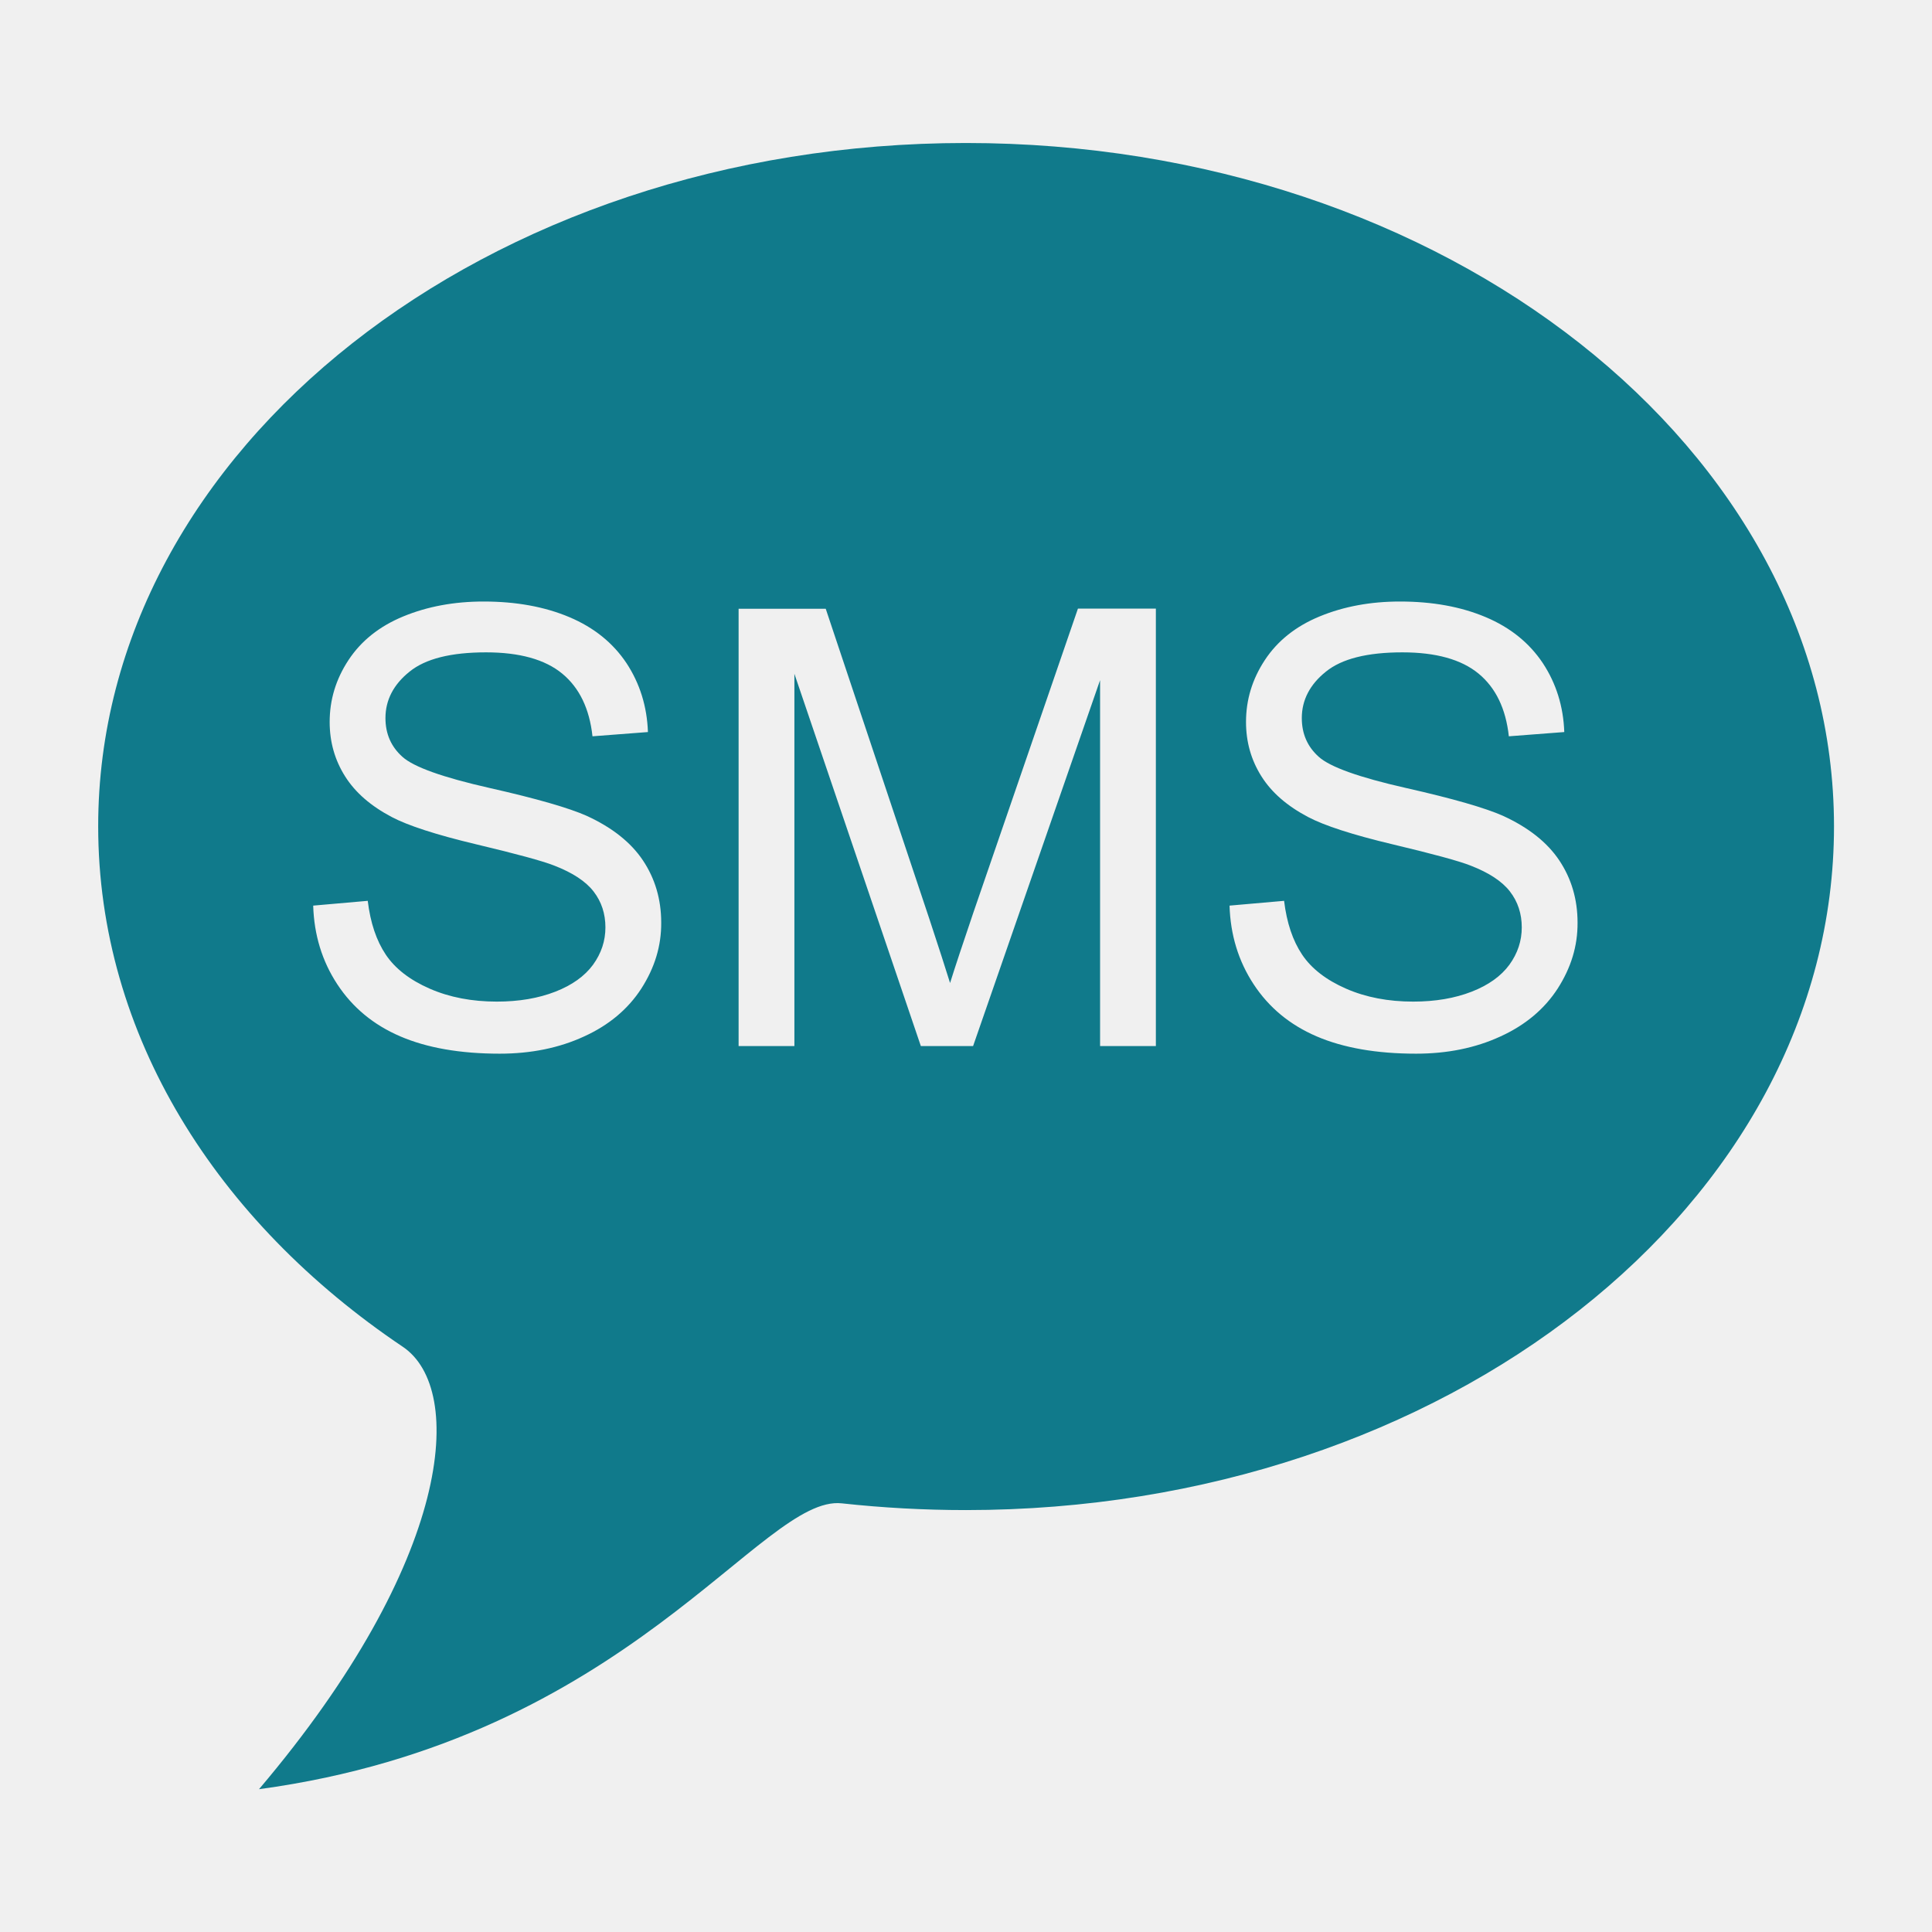
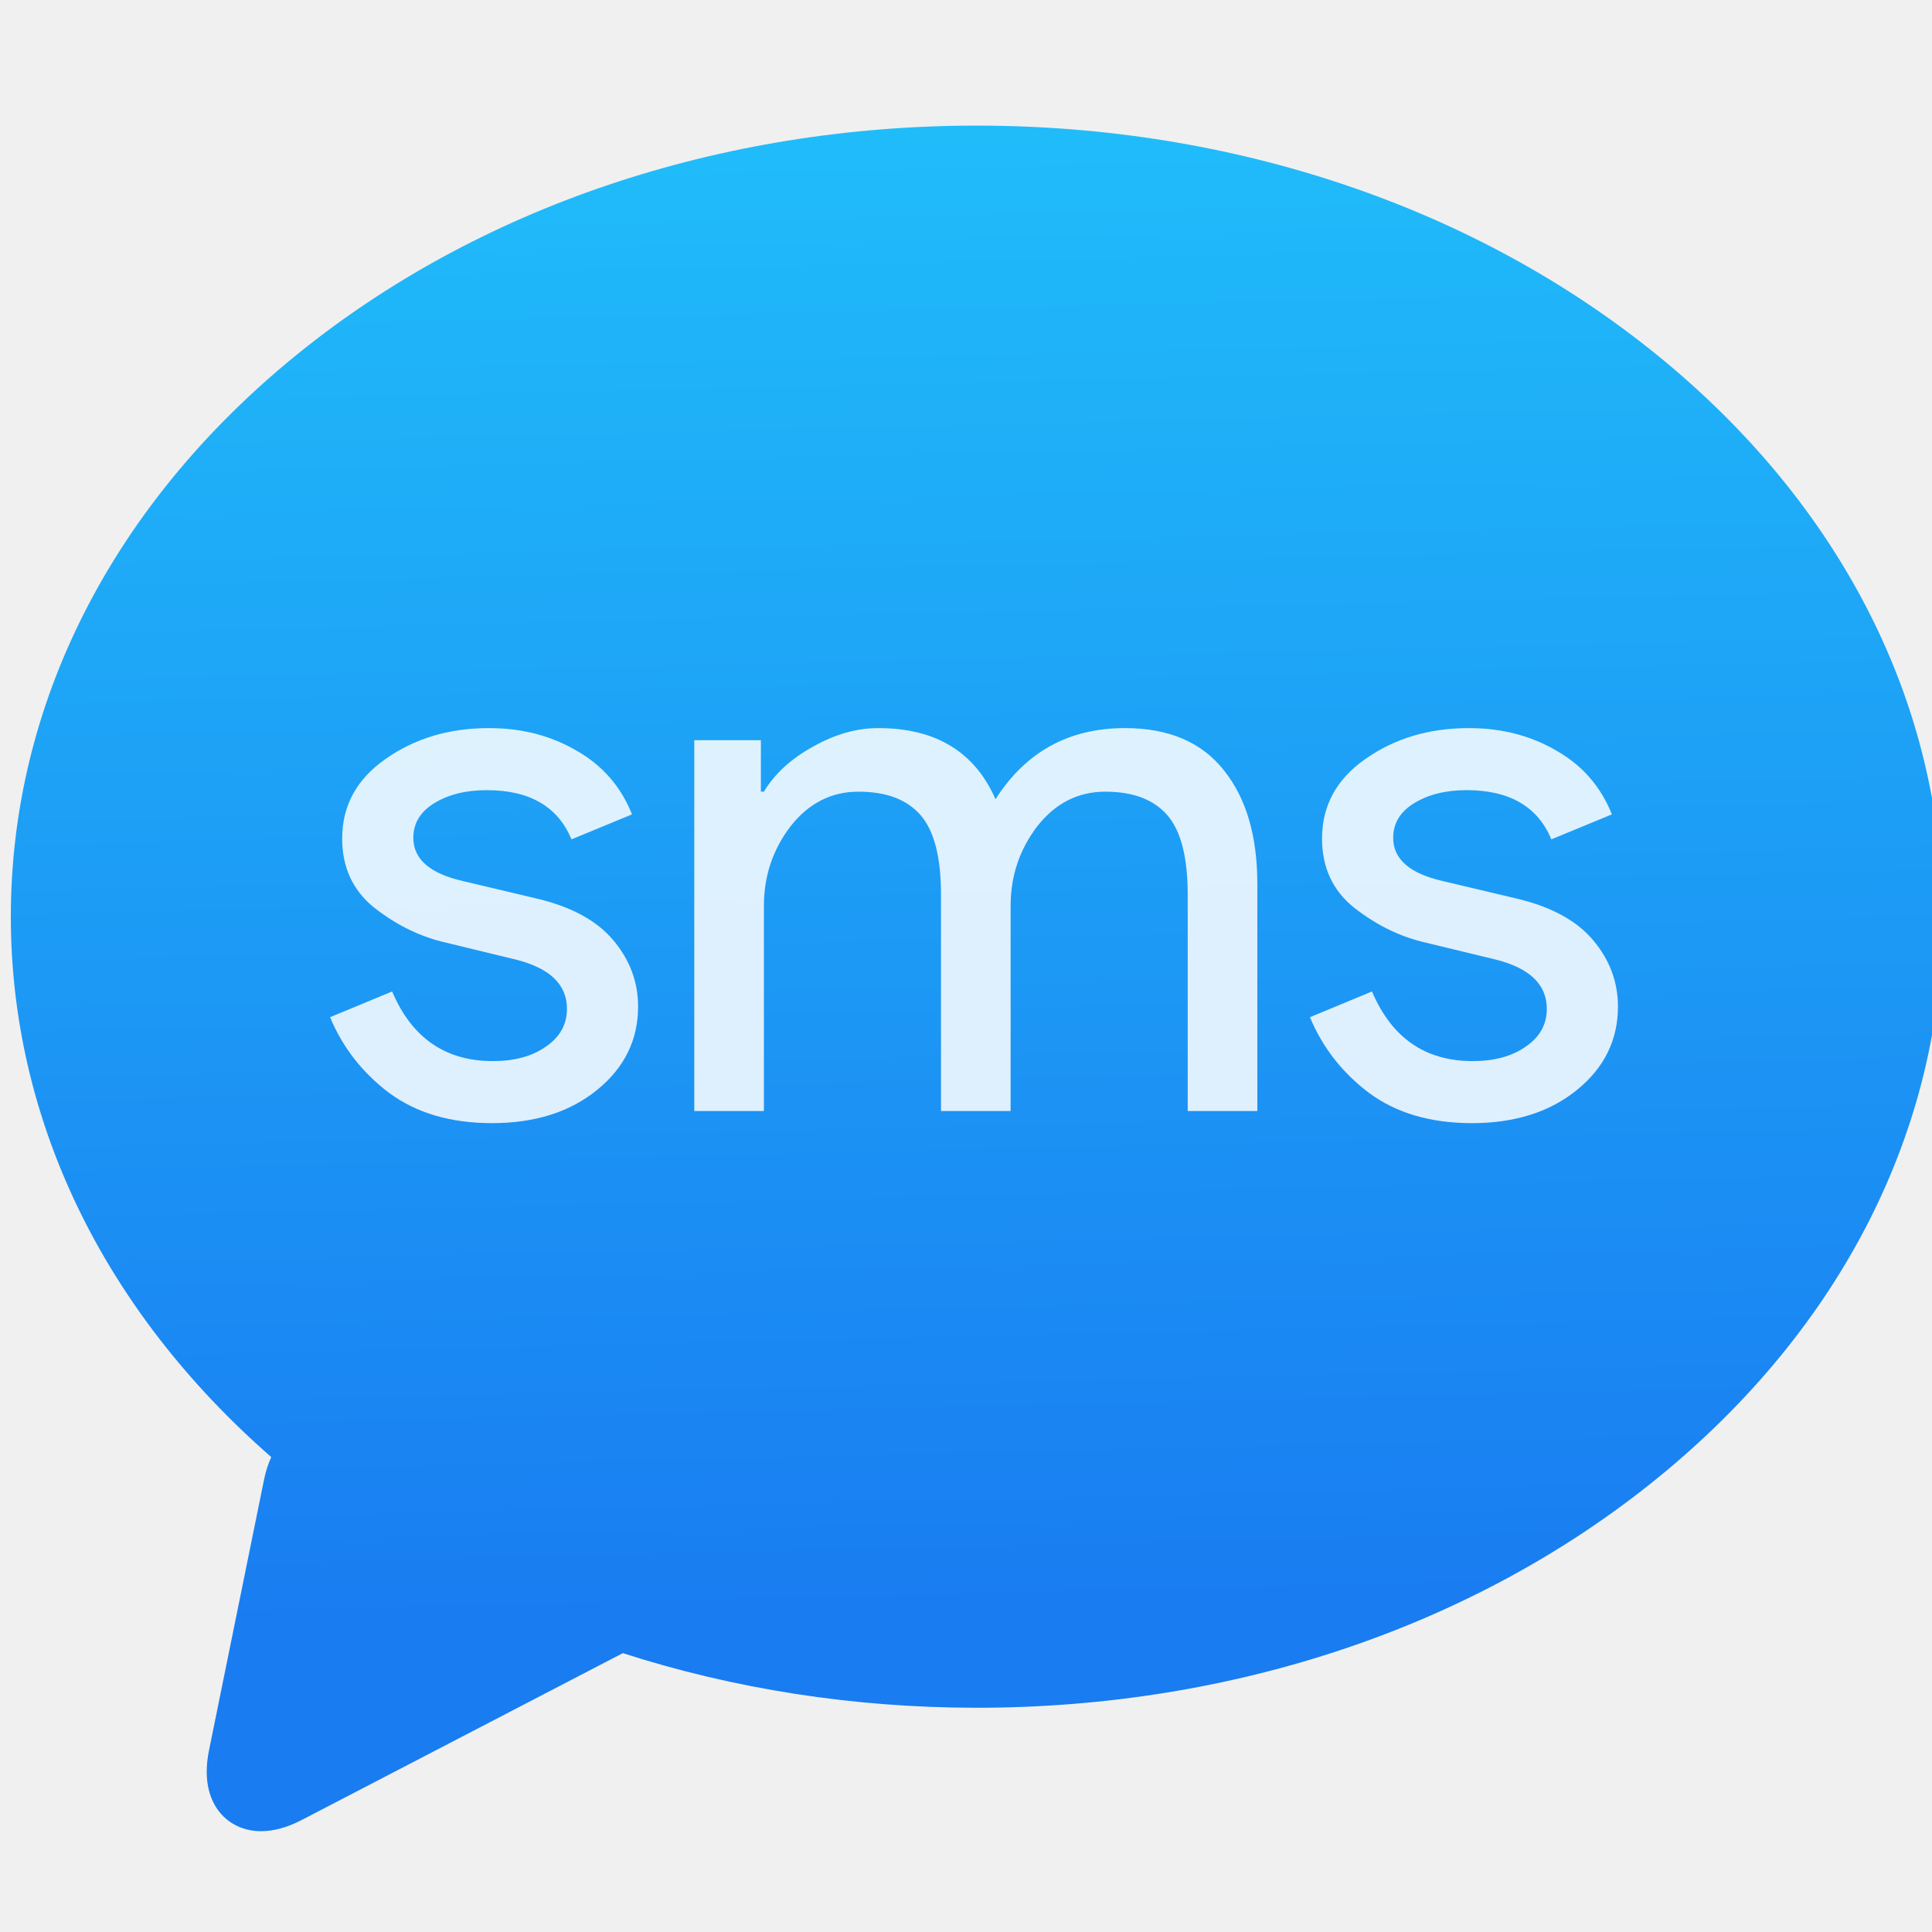
- <svg xmlns="http://www.w3.org/2000/svg" id="SvgjsSvg1001" width="288" height="288" version="1.1">
-   <defs id="SvgjsDefs1002" />
-   <g id="SvgjsG1008" transform="matrix(0.9167,0,0,0.9167,11.9964,11.9964)">
-     <svg enable-background="new 0 0 1000 1000" viewBox="0 0 1000 1000" width="288" height="288">
-       <path d="M834.1,512.7c-7.5,11.6-18.3,20.7-32.4,27.1c-14.1,6.5-30,9.7-47.6,9.7c-22.3,0-41.1-3.3-56.2-9.8c-15.1-6.5-26.9-16.3-35.5-29.4c-8.6-13.1-13.1-27.9-13.6-44.4l30.8-2.7c1.5,12.4,4.9,22.5,10.2,30.4c5.3,7.9,13.6,14.3,24.8,19.2c11.2,4.9,23.9,7.3,37.9,7.3c12.5,0,23.5-1.9,33-5.6c9.5-3.7,16.6-8.8,21.3-15.2c4.7-6.5,7-13.5,7-21.1c0-7.7-2.2-14.5-6.7-20.3c-4.5-5.8-11.9-10.6-22.2-14.6c-6.6-2.6-21.3-6.6-44-12c-22.7-5.4-38.6-10.6-47.7-15.4c-11.8-6.2-20.6-13.8-26.4-23c-5.8-9.2-8.7-19.4-8.7-30.7c0-12.5,3.5-24.1,10.6-34.9c7.1-10.8,17.4-19.1,31-24.7c13.6-5.6,28.7-8.4,45.3-8.4c18.3,0,34.4,2.9,48.4,8.8c14,5.9,24.7,14.6,32.3,26c7.5,11.4,11.6,24.4,12.1,38.9l-31.3,2.4c-1.7-15.6-7.4-27.4-17.1-35.4c-9.7-8-24.1-12-43-12c-19.8,0-34.2,3.6-43.2,10.9c-9,7.2-13.6,16-13.6,26.2c0,8.9,3.2,16.2,9.6,21.9c6.3,5.7,22.7,11.6,49.3,17.6c26.6,6,44.8,11.3,54.7,15.7c14.4,6.6,25,15,31.8,25.2c6.8,10.2,10.3,21.9,10.3,35.1C845.4,488.7,841.6,501,834.1,512.7 M607.2,545.2h-31.5V338.6L504,545.2h-29.5l-71.4-210.2v210.2h-31.5V298.3h49.2l58.4,174.8c5.4,16.3,9.3,28.5,11.8,36.5c2.8-9,7.2-22.2,13.1-39.6l59.1-171.8h44V545.2L607.2,545.2z M316.7,512.7c-7.5,11.6-18.3,20.7-32.4,27.1c-14.1,6.5-30,9.7-47.6,9.7c-22.3,0-41.1-3.3-56.2-9.8c-15.1-6.5-26.9-16.3-35.5-29.4c-8.6-13.1-13.1-27.9-13.6-44.4l30.8-2.7c1.5,12.4,4.9,22.5,10.2,30.4c5.3,7.9,13.6,14.3,24.8,19.2c11.2,4.9,23.9,7.3,37.9,7.3c12.5,0,23.5-1.9,33-5.6c9.5-3.7,16.6-8.8,21.3-15.2c4.7-6.5,7-13.5,7-21.1c0-7.7-2.2-14.5-6.7-20.3c-4.5-5.8-11.9-10.6-22.2-14.6c-6.6-2.6-21.3-6.6-44-12c-22.7-5.4-38.6-10.6-47.7-15.4c-11.8-6.2-20.6-13.8-26.4-23c-5.8-9.2-8.7-19.4-8.7-30.7c0-12.5,3.5-24.1,10.6-34.9c7.1-10.8,17.4-19.1,31-24.7c13.6-5.6,28.7-8.4,45.3-8.4c18.3,0,34.4,2.9,48.4,8.8c14,5.9,24.7,14.6,32.3,26c7.5,11.4,11.6,24.4,12.1,38.9l-31.3,2.4c-1.7-15.6-7.4-27.4-17.1-35.4c-9.7-8-24.1-12-43-12c-19.8,0-34.2,3.6-43.2,10.9c-9,7.2-13.6,16-13.6,26.2c0,8.9,3.2,16.2,9.6,21.9c6.3,5.7,22.7,11.6,49.3,17.6c26.6,6,44.8,11.3,54.7,15.7c14.4,6.6,25,15,31.8,25.2c6.8,10.2,10.3,21.9,10.3,35.1C328,488.7,324.2,501,316.7,512.7 M499.9,35.3C229.5,35.3,10,208.1,10,421.1C10,538.9,76.7,644.2,182,715c35.5,23.9,28.3,120.7-81.2,249.8c208.9-28.3,283.6-166.5,329.1-161.4c23,2.5,46.3,3.8,70.1,3.8c270.6,0,490.1-172.6,490.1-386.1C990,208.1,770.5,35.3,499.9,35.3" fill="#107a8b" class="color000 svgShape" />
-     </svg>
+ <svg xmlns="http://www.w3.org/2000/svg" viewBox="0 0 48 48">
+   <defs>
+     <linearGradient id="0" x1="342.01" y1="550.66" x2="341.08" y2="511.1" gradientUnits="userSpaceOnUse">
+       <stop stop-color="#197cf1" />
+       <stop offset="1" stop-color="#20bcfa" />
+     </linearGradient>
+   </defs>
+   <g transform="translate(-384.57-499.8)">
+     <path d="m358.77 517c-4.823-3.925-11.228-6.087-18.03-6.087-6.806 0-13.21 2.162-18.03 6.087-4.865 3.96-7.545 9.236-7.545 14.859 0 5.366 2.442 10.417 6.895 14.309-.08.181-.144.371-.185.57l-1.463 7.196c-.174.855.06 1.365.286 1.643.262.32.65.497 1.093.497.335 0 .694-.099 1.069-.293l8.509-4.421c2.946.948 6.113 1.446 9.373 1.446 6.806 0 13.21-2.162 18.03-6.087 4.865-3.959 7.545-9.236 7.545-14.859 0-5.623-2.679-10.9-7.545-14.859" fill="url(#0)" transform="matrix(.9383 0 0 .9383 89.12 23.531)" />
+     <g transform="matrix(.47006 0 0 .47006 242.45 283.32)" fill="#fff" fill-opacity=".853">
+       <path d="m328.35 519.9q-3.28 0-5.44-1.6-2.12-1.6-3.12-4l3.28-1.36q1.56 3.68 5.32 3.68 1.72 0 2.8-.76 1.12-.76 1.12-2 0-1.92-2.68-2.6l-3.96-.96q-1.88-.48-3.56-1.8-1.68-1.36-1.68-3.64 0-2.6 2.28-4.2 2.32-1.64 5.48-1.64 2.6 0 4.64 1.2 2.04 1.16 2.92 3.36l-3.2 1.32q-1.08-2.6-4.48-2.6-1.64 0-2.76.68-1.12.68-1.12 1.84 0 1.68 2.6 2.28l3.88.92q2.76.64 4.08 2.2 1.32 1.56 1.32 3.52 0 2.64-2.16 4.4-2.16 1.76-5.56 1.76" />
+       <path d="m339.04 519.26v-19.6h3.52v2.72h.16q.84-1.4 2.56-2.36 1.76-1 3.48-1 4.56 0 6.2 3.76 2.4-3.76 6.84-3.76 3.48 0 5.24 2.24 1.76 2.2 1.76 6v12h-3.68v-11.44q0-2.96-1.08-4.2-1.08-1.24-3.28-1.24-2.16 0-3.6 1.84-1.4 1.84-1.4 4.2v10.84h-3.68v-11.44q0-2.96-1.08-4.2-1.08-1.24-3.28-1.24-2.16 0-3.6 1.84-1.4 1.84-1.4 4.2v10.84h-3.68" />
+       <path d="m380.14 519.9q-3.28 0-5.44-1.6-2.12-1.6-3.12-4l3.28-1.36q1.56 3.68 5.32 3.68 1.72 0 2.8-.76 1.12-.76 1.12-2 0-1.92-2.68-2.6l-3.96-.96q-1.88-.48-3.56-1.8-1.68-1.36-1.68-3.64 0-2.6 2.28-4.2 2.32-1.64 5.48-1.64 2.6 0 4.64 1.2 2.04 1.16 2.92 3.36l-3.2 1.32q-1.08-2.6-4.48-2.6-1.64 0-2.76.68-1.12.68-1.12 1.84 0 1.68 2.6 2.28l3.88.92q2.76.64 4.08 2.2 1.32 1.56 1.32 3.52 0 2.64-2.16 4.4-2.16 1.76-5.56 1.76" />
+     </g>
  </g>
</svg>
